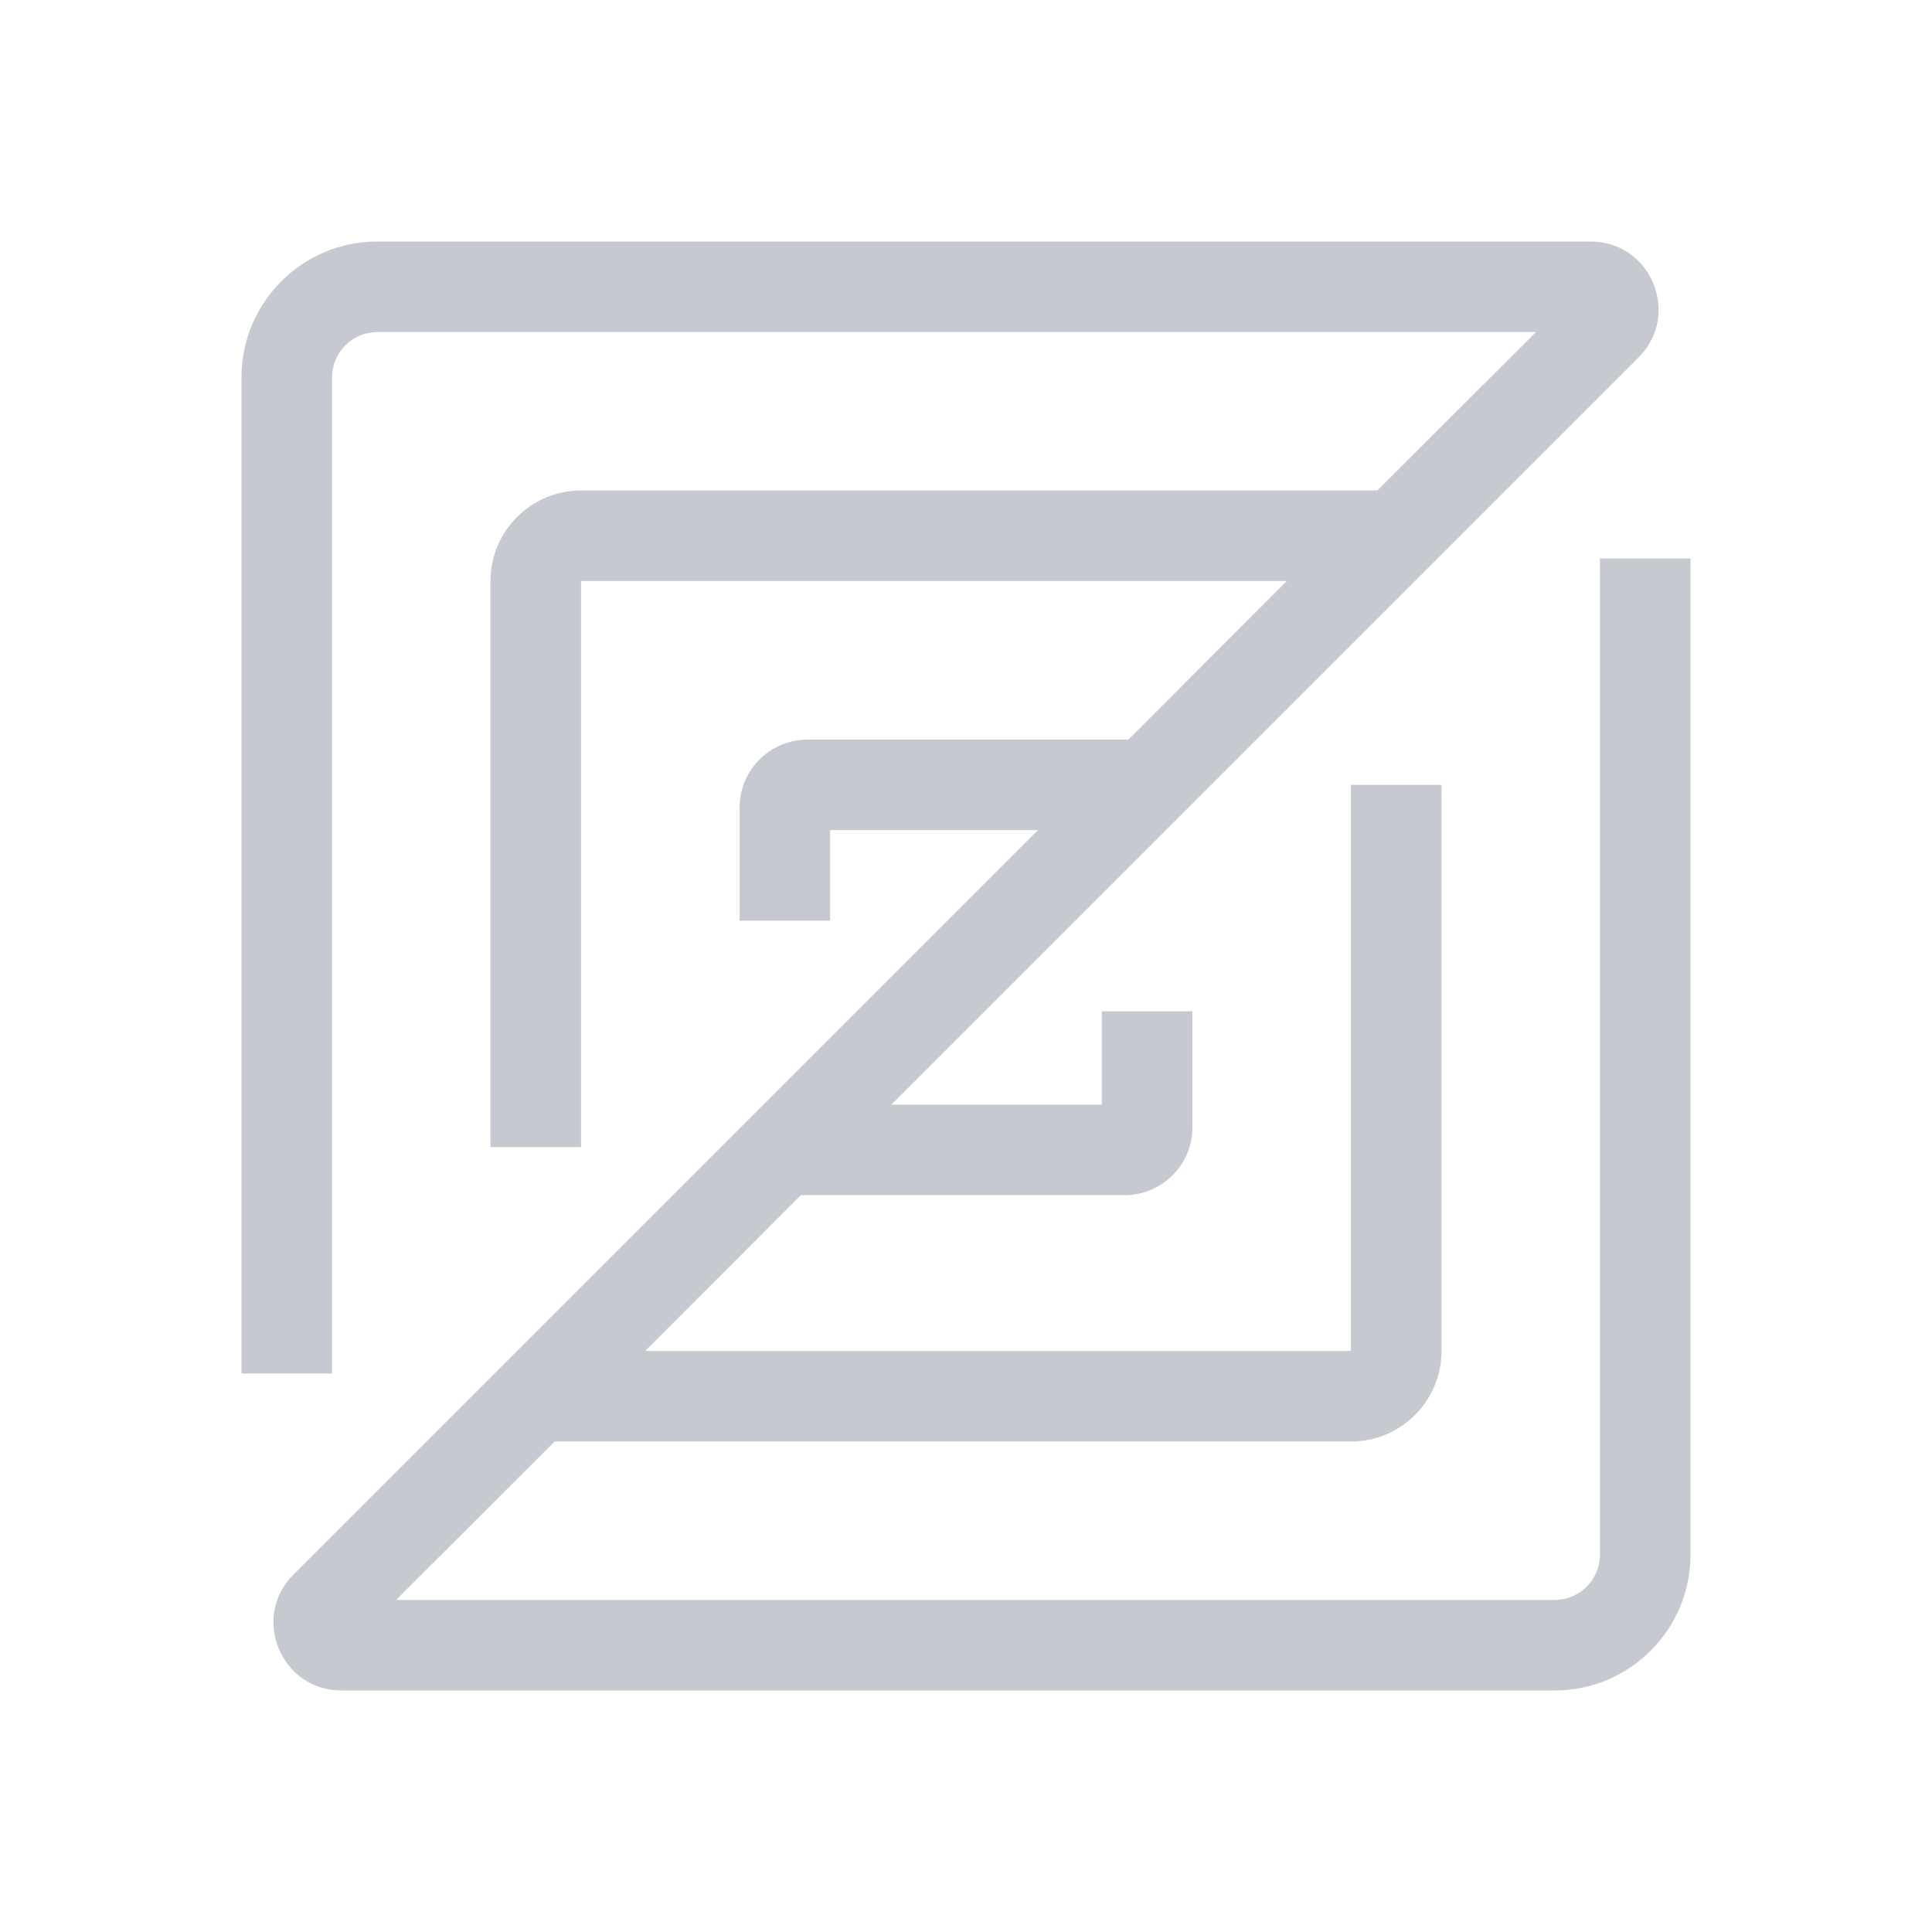
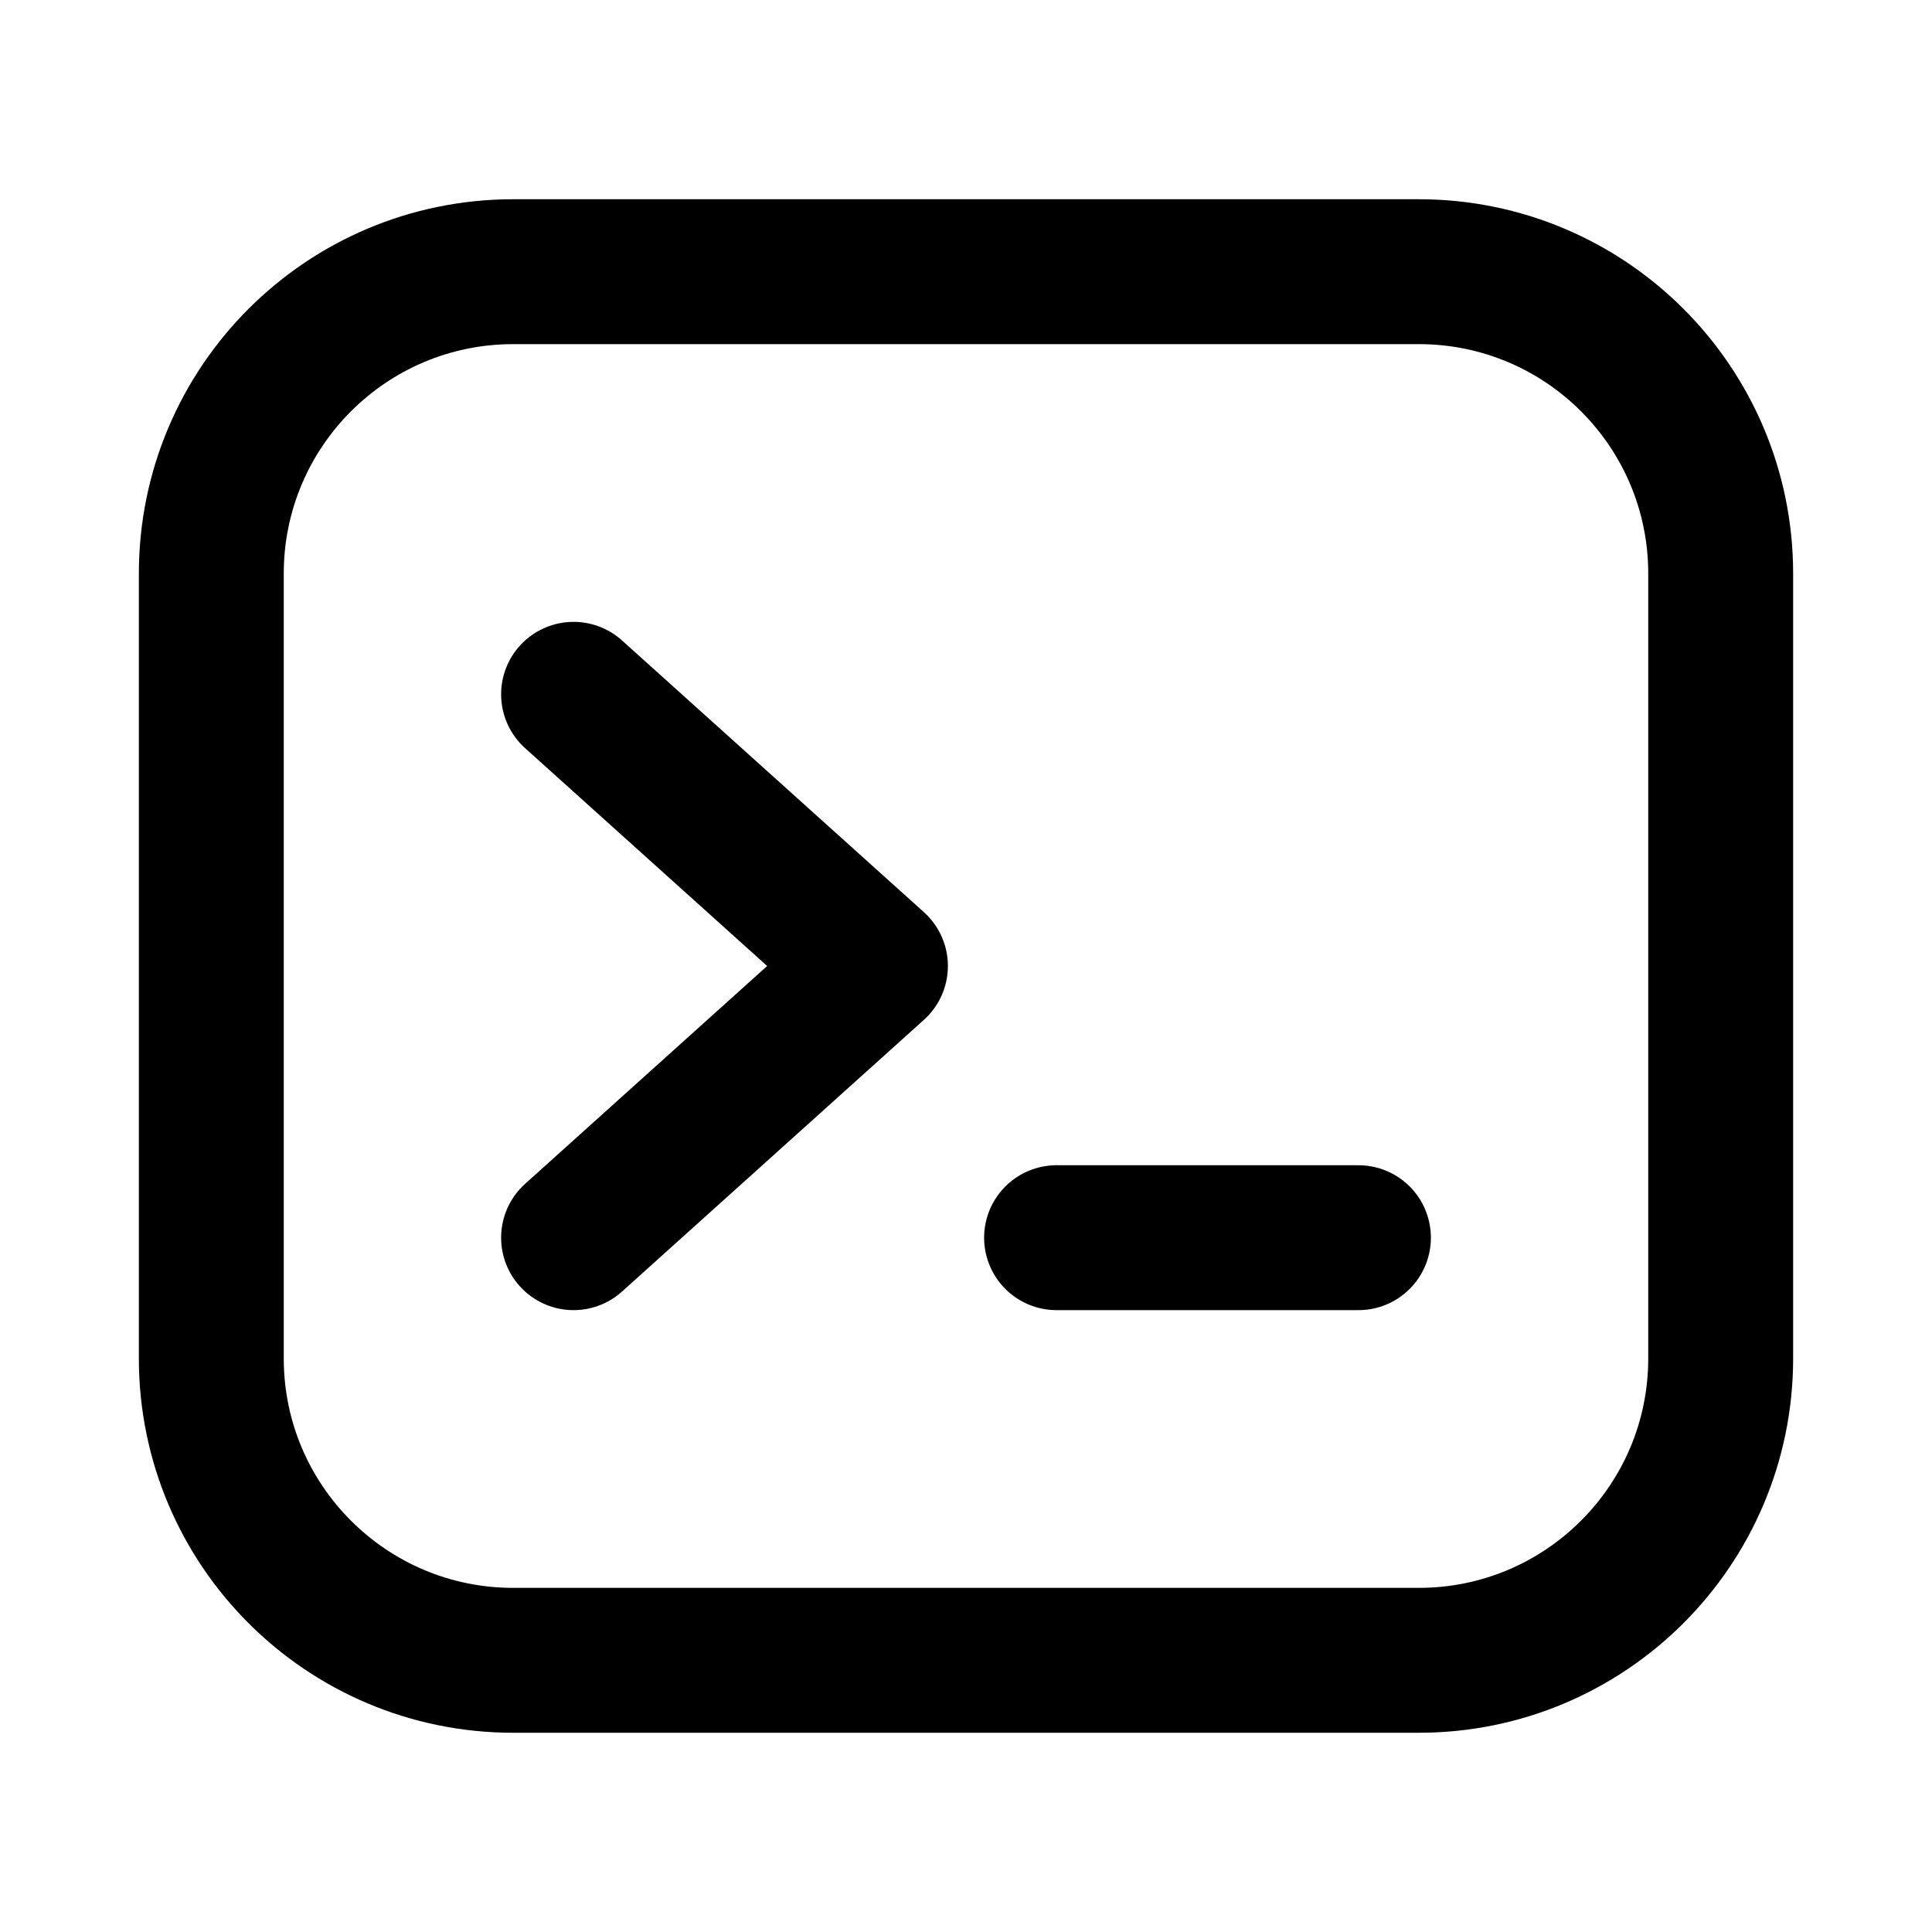
<svg xmlns="http://www.w3.org/2000/svg" width="16" height="16" viewBox="0 0 16 16" fill="none">
-   <path fill-rule="evenodd" clip-rule="evenodd" d="M3.125 2.75C2.918 2.75 2.75 2.918 2.75 3.125V11.375H2V3.125C2 2.504 2.504 2 3.125 2H13.172C13.674 2 13.924 2.606 13.57 2.96L7.382 9.148H9.125V8.375H9.875V9.336C9.875 9.647 9.623 9.898 9.312 9.898H6.632L5.343 11.188H11.188V6.5H11.938V11.188C11.938 11.602 11.602 11.938 11.188 11.938H4.593L3.28 13.25H12.875C13.082 13.25 13.25 13.082 13.25 12.875V4.625H14V12.875C14 13.496 13.496 14 12.875 14H2.828C2.327 14 2.076 13.394 2.43 13.04L8.595 6.875H6.875V7.625H6.125V6.688C6.125 6.377 6.377 6.125 6.688 6.125H9.345L10.657 4.812H4.812V9.5H4.062V4.812C4.062 4.398 4.398 4.062 4.812 4.062H11.407L12.72 2.75H3.125Z" fill="#C6CAD0" />
+   <rect x="1.75" y="2.25" width="12.5" height="11.5" rx="2.5" stroke="black" stroke-width="1.2" />
+   <path d="M4.75 5.75L7.25 8L4.75 10.25" stroke="black" stroke-width="1.2" stroke-linecap="round" stroke-linejoin="round" />
+   <path d="M8.75 10.25H11.25" stroke="black" stroke-width="1.2" stroke-linecap="round" />
</svg>
